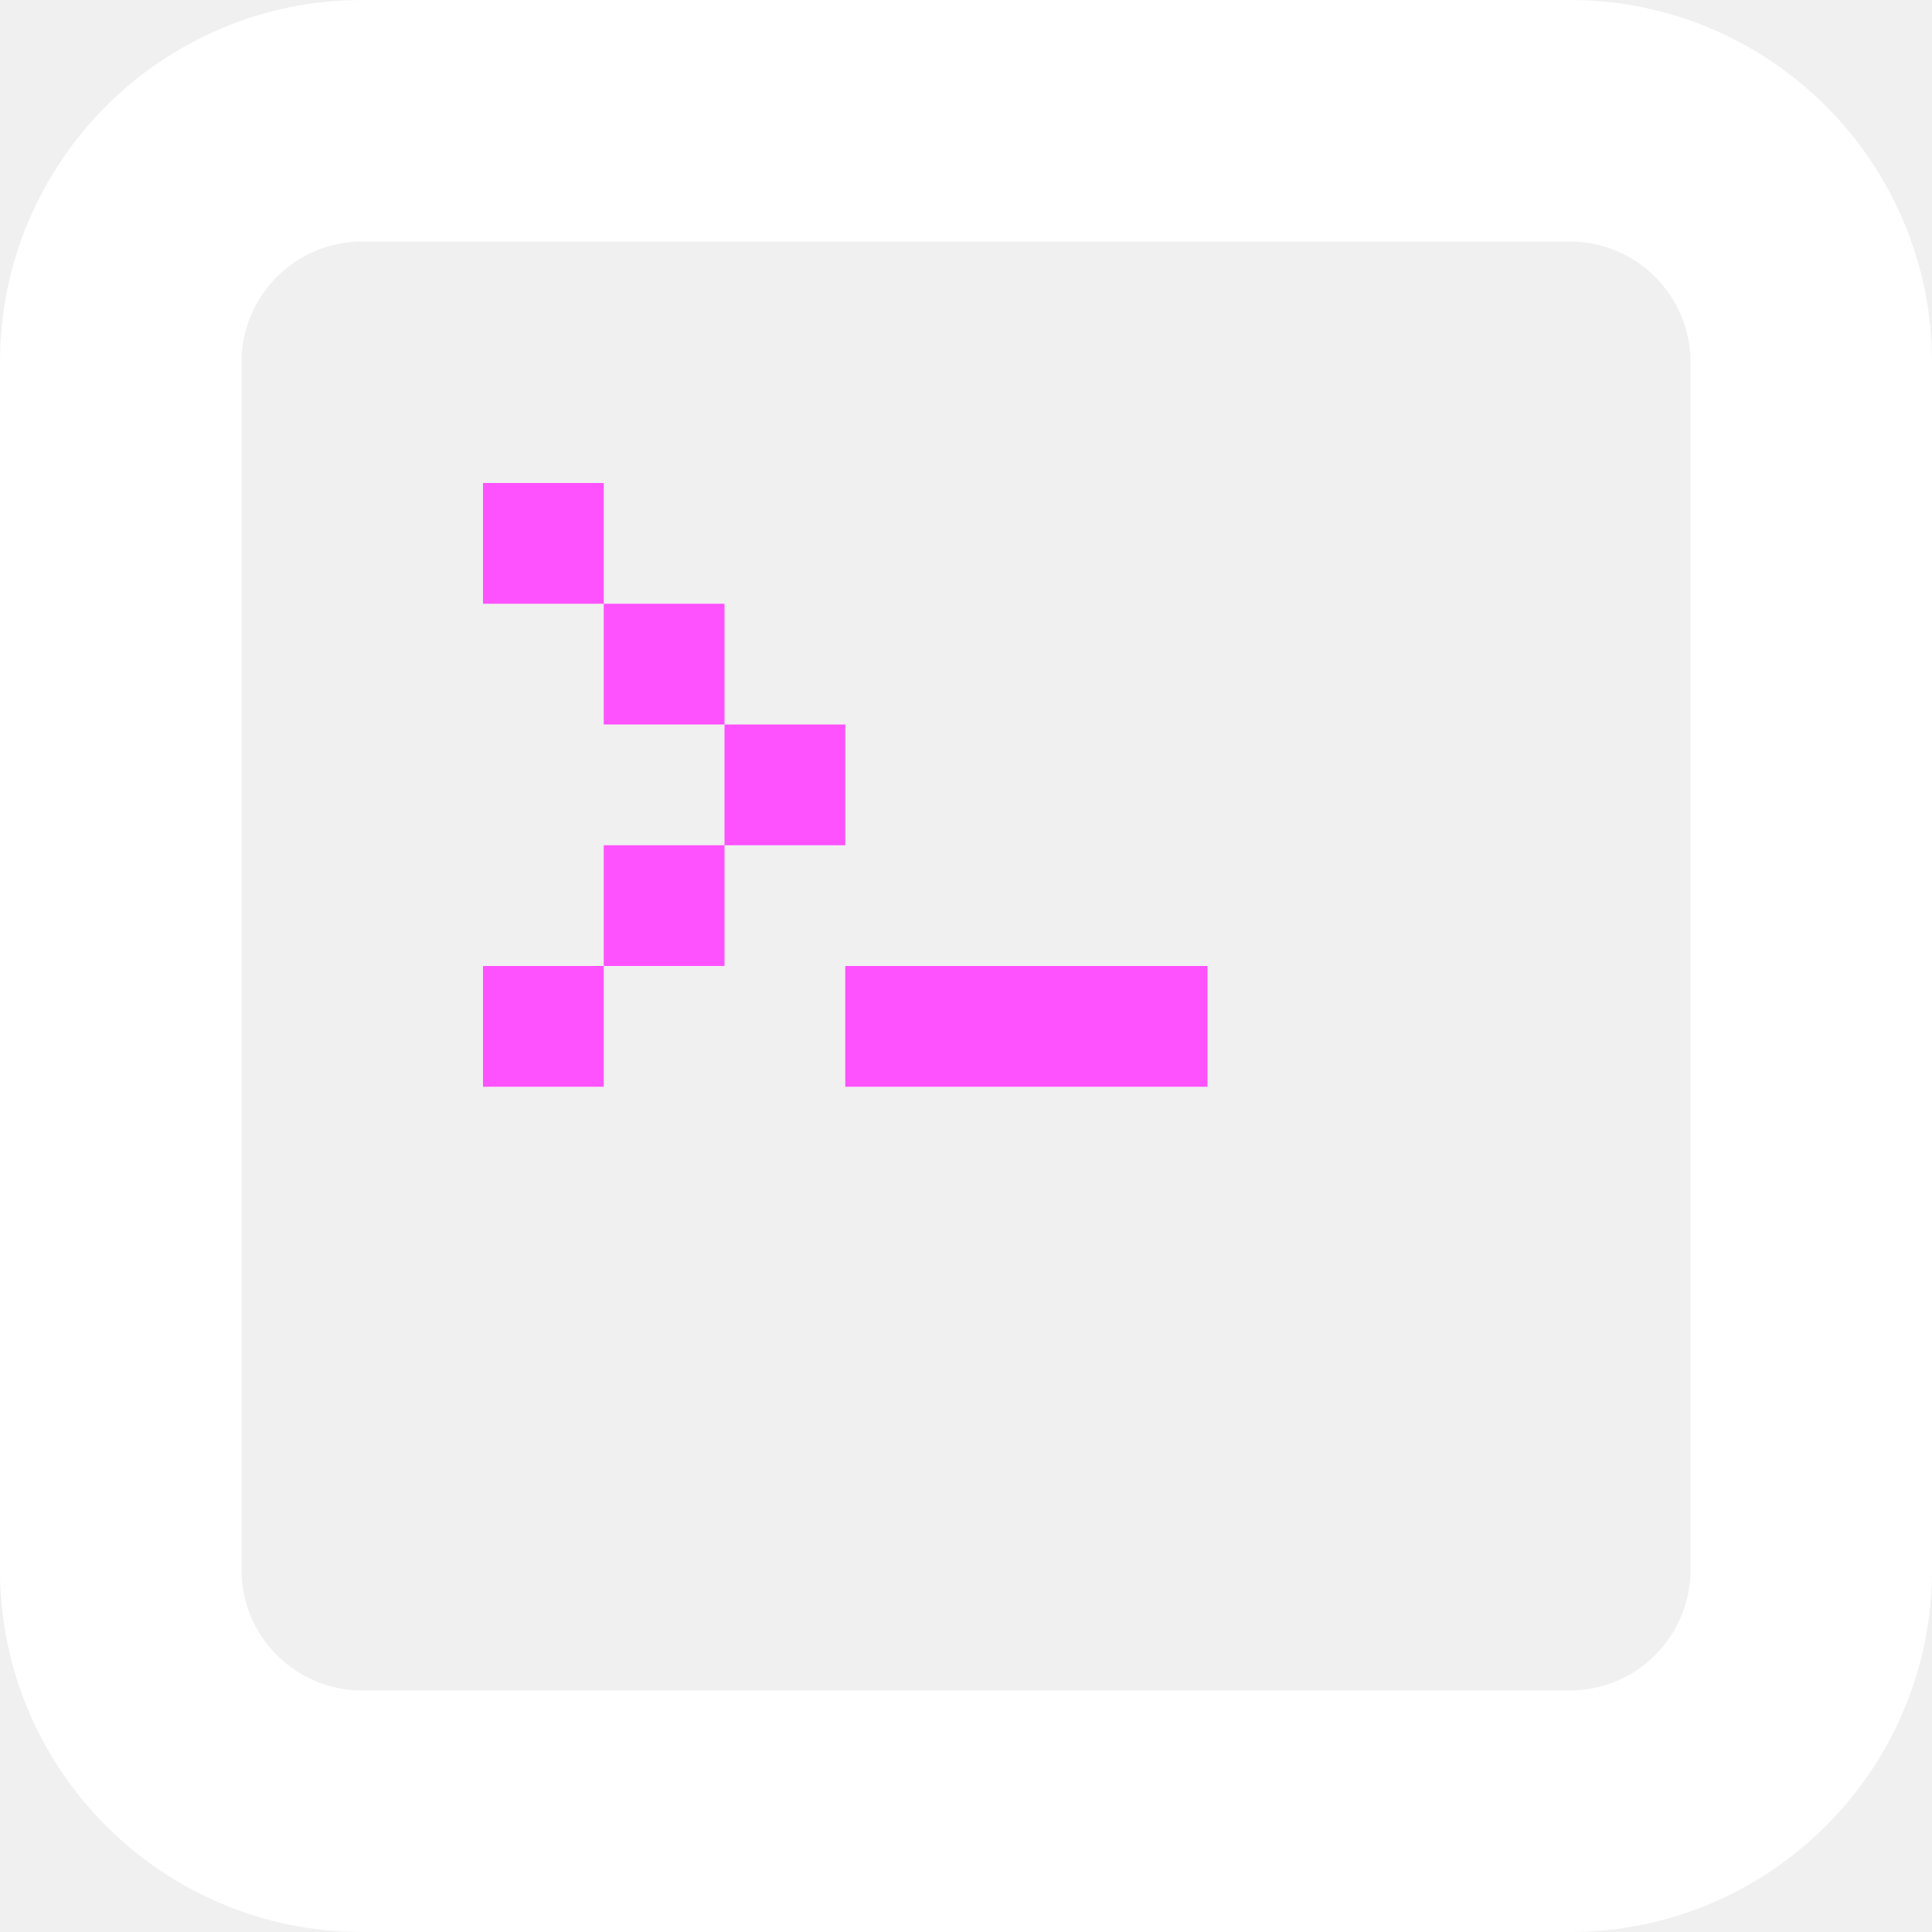
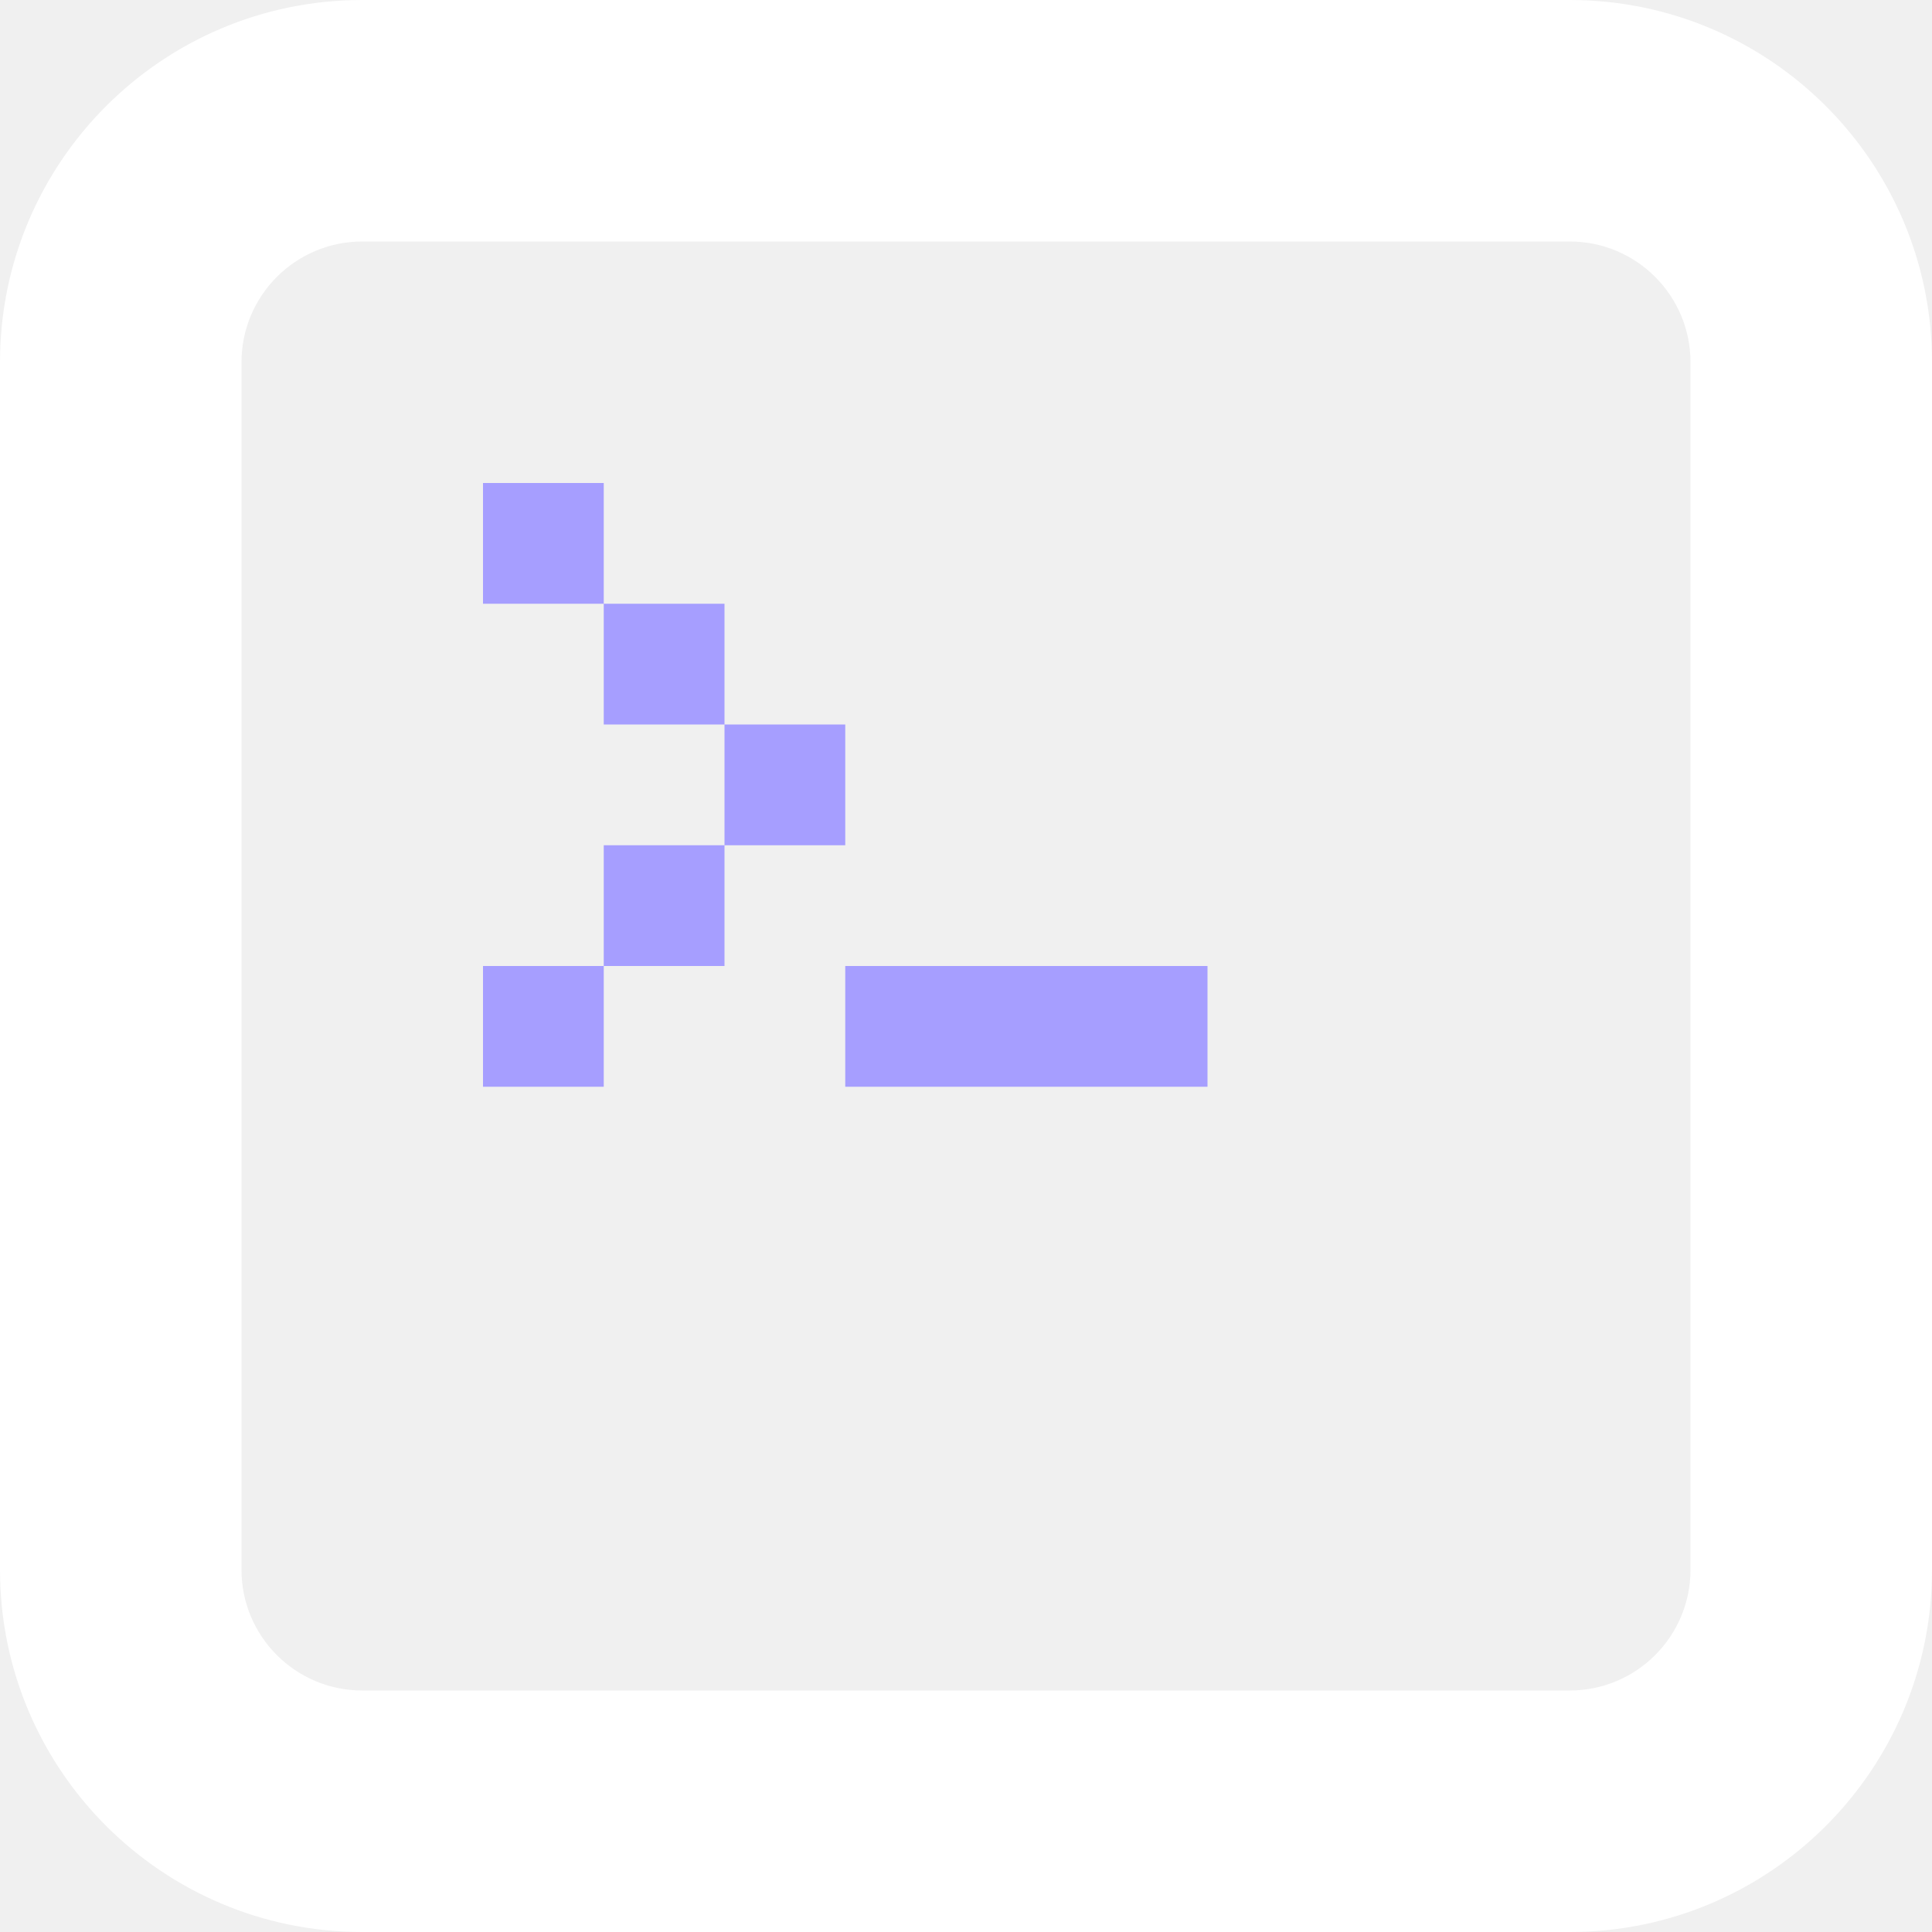
<svg xmlns="http://www.w3.org/2000/svg" fill="#fff" viewBox="0 0 32 32">
  <path d="M0 26V6a6 6 0 0 1 6-6h20a6 6 0 0 1 6 6v20a6 6 0 0 1-6 6H6a6 6 0 0 1-6-6Zm4 0a2 2 0 0 0 2 2h20a2 2 0 0 0 2-2V6a2 2 0 0 0-2-2H6a2 2 0 0 0-2 2v20Z" />
-   <path fill="#fe52ff" d="M8 18h2v-2H8zm0-8h2V8H8zm2 6h2v-2h-2zm0-4h2v-2h-2zm2 2h2v-2h-2zm2 4h6v-2h-6z" />
+   <path fill="#a69eff" d="M8 18h2v-2H8zm0-8h2V8H8zm2 6h2v-2h-2zm0-4h2v-2h-2zm2 2h2v-2h-2zm2 4h6v-2h-6z" />
</svg>
